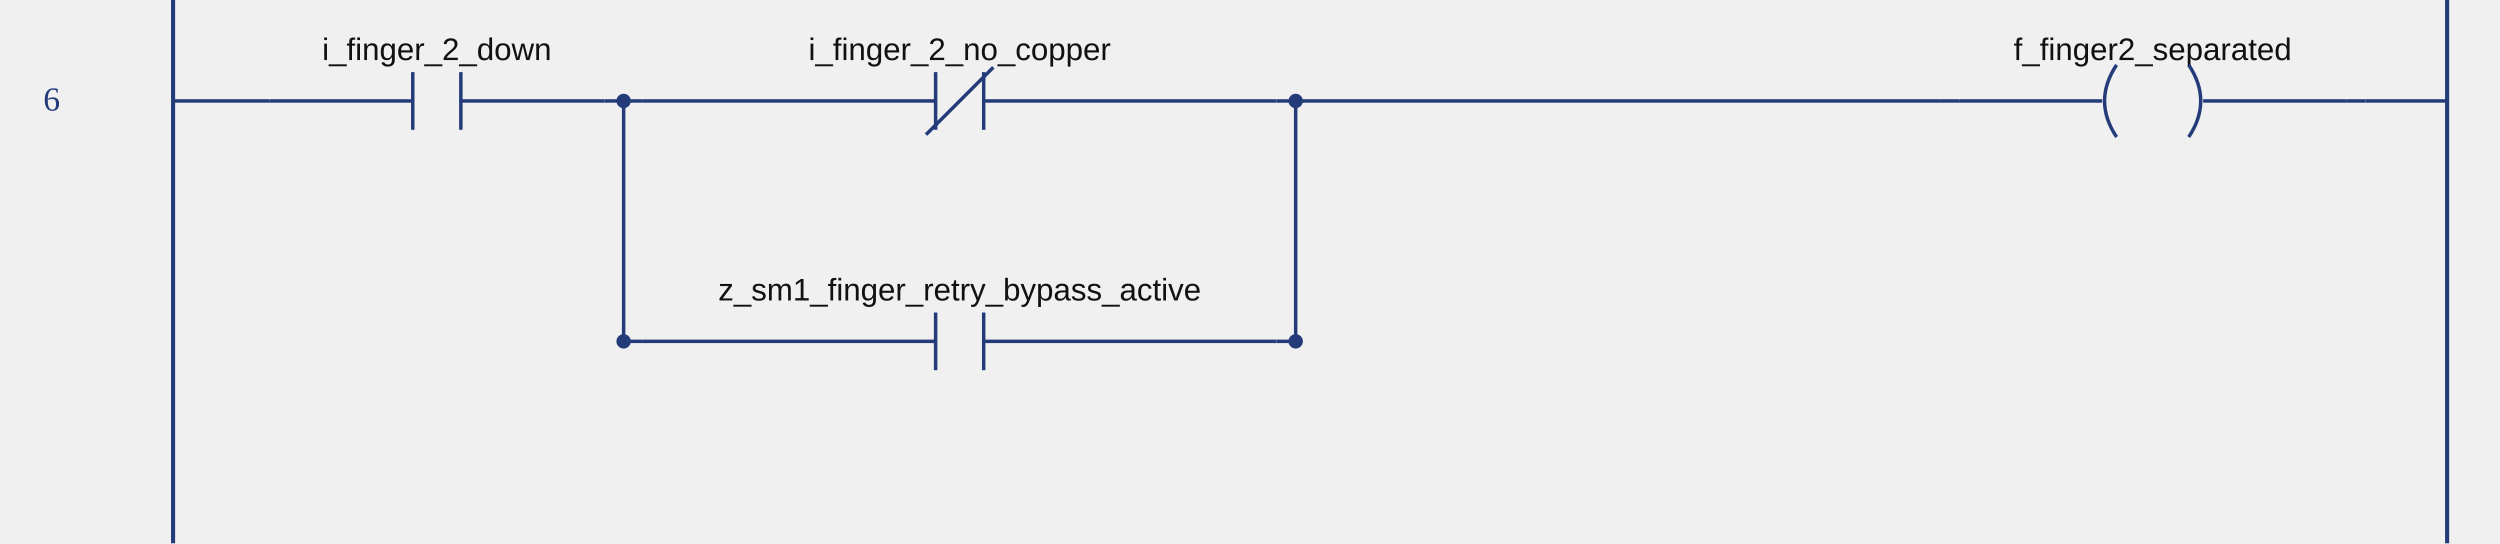
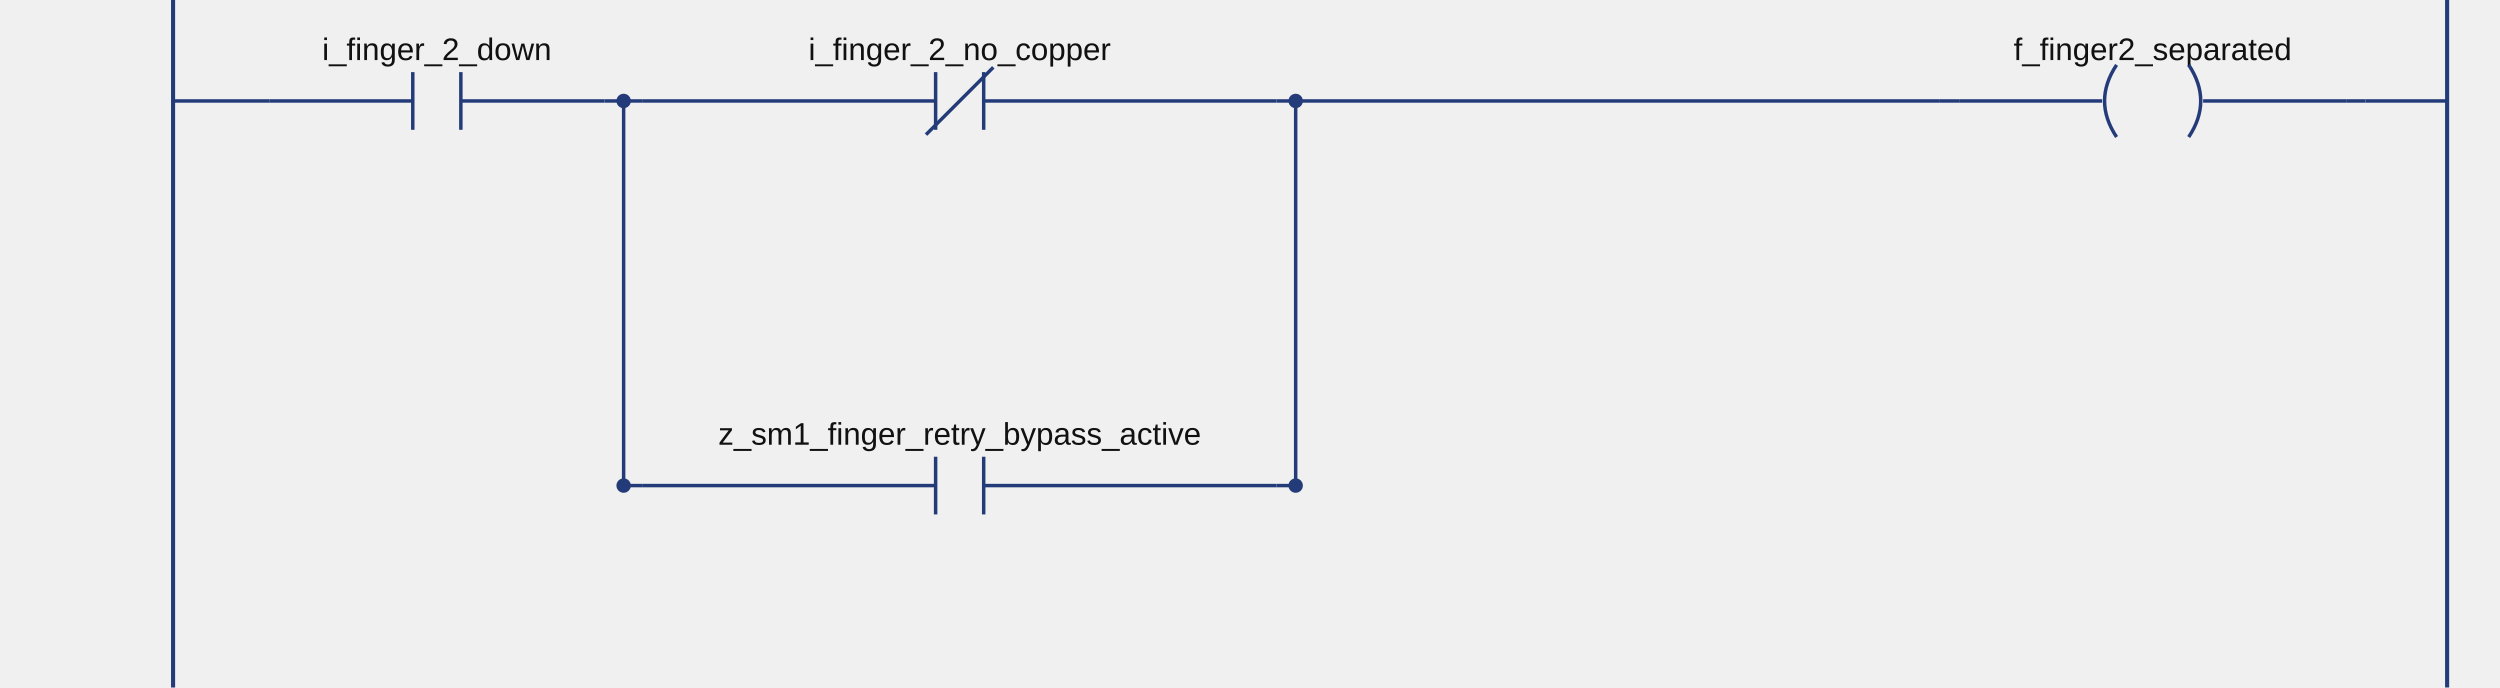
- <svg xmlns="http://www.w3.org/2000/svg" width="1040" height="226" viewBox="0 0 1040 226" role="img" aria-label="Rung 6 ladder diagram">
+ <svg xmlns="http://www.w3.org/2000/svg" width="1040" height="286" viewBox="0 0 1040 286" role="img" aria-label="Rung 6 ladder diagram">
  <style>.wire,.rail,.device{fill:none;stroke:#243b7a;stroke-width:1.45;vector-effect:non-scaling-stroke}.wire.active,.device.active{stroke:#15b84e;stroke-width:4}.rail{stroke:#243b7a;stroke-width:1.7}.junction{fill:#243b7a}.rung-index{font:14px Georgia,'Times New Roman',serif;fill:#243b7a}.label{font:13px Arial,'Segoe UI',sans-serif;fill:#111;text-anchor:middle}.op{font:700 10px Arial,'Segoe UI',sans-serif;fill:#243b7a;text-anchor:middle}.mnemonic{fill:#243b7a}.arg-label{font:11px Arial,'Segoe UI',sans-serif;fill:#243b7a}.arg-value{font:12px Arial,'Segoe UI',sans-serif;fill:#111;text-anchor:end}.block{fill:#fff;stroke:#243b7a;stroke-width:1.25}.divider{stroke:#243b7a;stroke-width:1}.unknown{fill:#fff8e8;stroke:#9a6b18}</style>
-   <text class="rung-index" x="18" y="46">6</text>
-   <line class="rail" x1="72" y1="0" x2="72" y2="226" />
-   <line class="rail" x1="1018" y1="0" x2="1018" y2="226" />
+   <line class="rail" x1="72" y1="0" x2="72" y2="286" />
+   <line class="rail" x1="1018" y1="0" x2="1018" y2="286" />
  <line class="wire" x1="72" y1="42" x2="104" y2="42" />
  <line class="wire" x1="104" y1="42" x2="112" y2="42" />
  <line class="wire" x1="251.432" y1="42" x2="259.432" y2="42" />
  <text class="label" x="181.716" y="25">i_finger_2_down</text>
  <line class="device" x1="171.716" y1="30" x2="171.716" y2="54" />
  <line class="device" x1="191.716" y1="30" x2="191.716" y2="54" />
  <line class="wire" x1="112" y1="42" x2="171.716" y2="42" />
  <line class="wire" x1="191.716" y1="42" x2="251.432" y2="42" />
-   <line class="wire" x1="259.432" y1="42" x2="259.432" y2="142" />
-   <line class="wire" x1="539" y1="42" x2="539" y2="142" />
+   <line class="wire" x1="259.432" y1="42" x2="259.432" y2="202" />
+   <line class="wire" x1="539" y1="42" x2="539" y2="202" />
  <circle class="junction" cx="259.432" cy="42" r="3" />
  <circle class="junction" cx="539" cy="42" r="3" />
  <line class="wire" x1="259.432" y1="42" x2="267.432" y2="42" />
  <line class="wire" x1="531" y1="42" x2="539" y2="42" />
  <text class="label" x="399.216" y="25">i_finger_2_no_copper</text>
  <line class="device" x1="389.216" y1="30" x2="389.216" y2="54" />
  <line class="device" x1="409.216" y1="30" x2="409.216" y2="54" />
  <line class="device" x1="385.216" y1="56" x2="413.216" y2="28" />
  <line class="wire" x1="267.432" y1="42" x2="389.216" y2="42" />
  <line class="wire" x1="409.216" y1="42" x2="531" y2="42" />
-   <circle class="junction" cx="259.432" cy="142" r="3" />
-   <circle class="junction" cx="539" cy="142" r="3" />
-   <line class="wire" x1="259.432" y1="142" x2="267.432" y2="142" />
-   <line class="wire" x1="531" y1="142" x2="539" y2="142" />
-   <text class="label" x="399.216" y="125">z_sm1_finger_retry_bypass_active</text>
-   <line class="device" x1="389.216" y1="130" x2="389.216" y2="154" />
-   <line class="device" x1="409.216" y1="130" x2="409.216" y2="154" />
-   <line class="wire" x1="267.432" y1="142" x2="389.216" y2="142" />
-   <line class="wire" x1="409.216" y1="142" x2="531" y2="142" />
+   <circle class="junction" cx="259.432" cy="202" r="3" />
+   <circle class="junction" cx="539" cy="202" r="3" />
+   <line class="wire" x1="259.432" y1="202" x2="267.432" y2="202" />
+   <line class="wire" x1="531" y1="202" x2="539" y2="202" />
+   <text class="label" x="399.216" y="185">z_sm1_finger_retry_bypass_active</text>
+   <line class="device" x1="389.216" y1="190" x2="389.216" y2="214" />
+   <line class="device" x1="409.216" y1="190" x2="409.216" y2="214" />
+   <line class="wire" x1="267.432" y1="202" x2="389.216" y2="202" />
+   <line class="wire" x1="409.216" y1="202" x2="531" y2="202" />
  <line class="wire" x1="539" y1="42" x2="807" y2="42" />
  <line class="wire" x1="807" y1="42" x2="815" y2="42" />
  <line class="wire" x1="976" y1="42" x2="984" y2="42" />
  <text class="label" x="895.5" y="25">f_finger2_separated</text>
  <path class="device" d="M 880.5 27 Q 870.5 42 880.5 57 M 910.5 27 Q 920.5 42 910.5 57" />
  <line class="wire" x1="815" y1="42" x2="874.5" y2="42" />
  <line class="wire" x1="916.5" y1="42" x2="976" y2="42" />
  <text class="label" x="895.5" y="46" />
  <line class="wire" x1="984" y1="42" x2="1018" y2="42" />
</svg>
